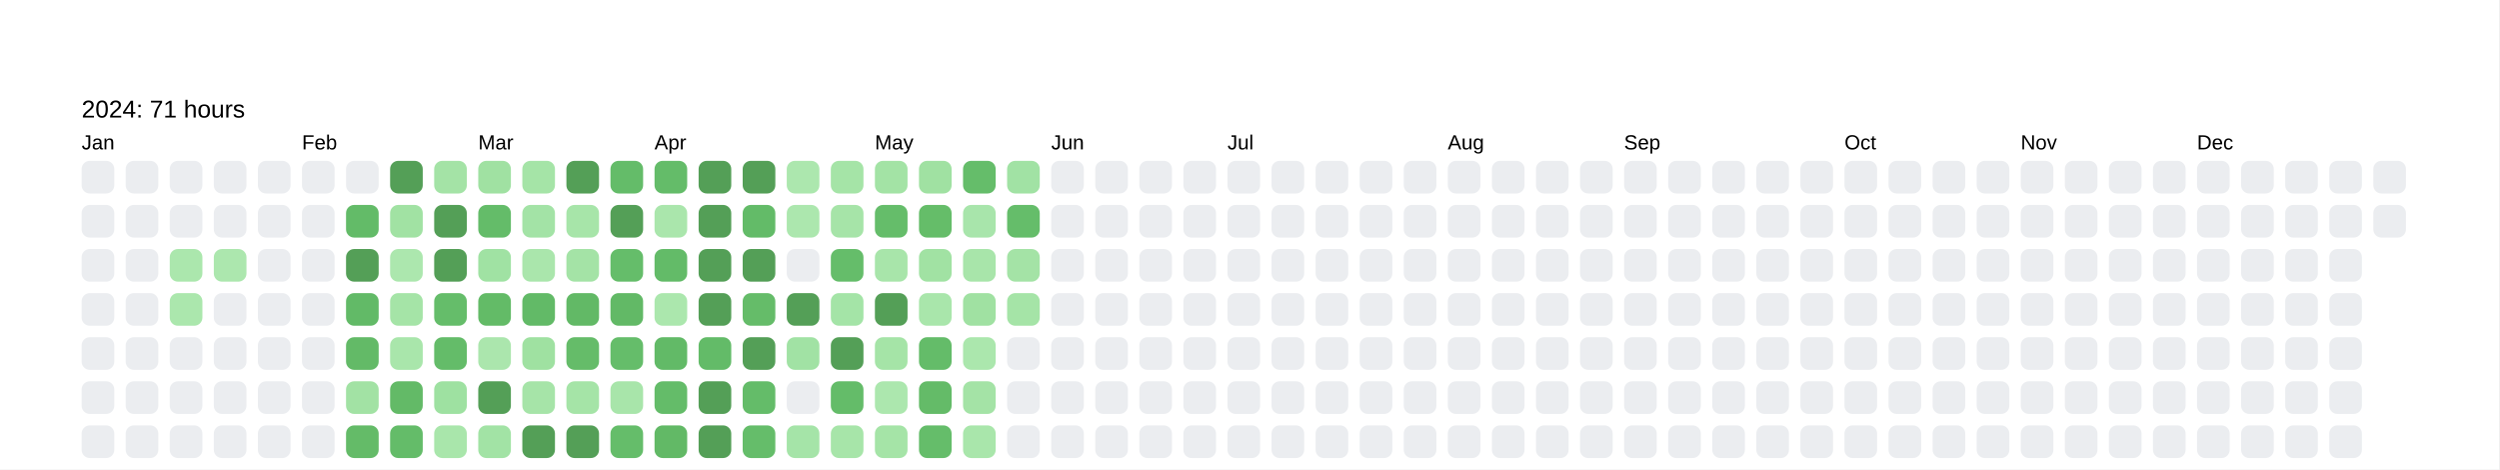
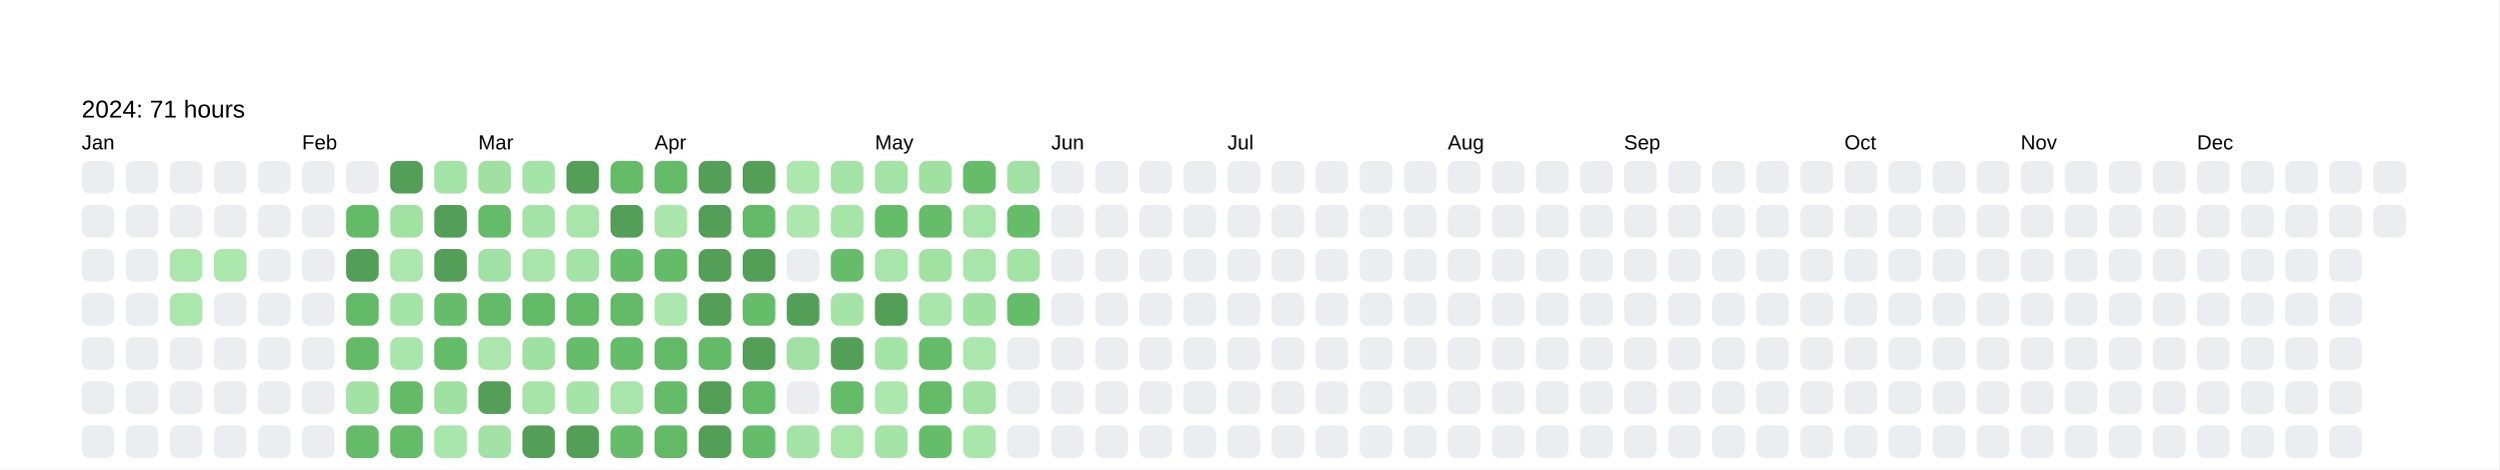
<svg xmlns="http://www.w3.org/2000/svg" baseProfile="full" height="57.5mm" version="1.1" viewBox="0,0,306.2,57.5" width="306.2mm">
  <defs />
  <rect fill="#FFFFFF" height="57.5" width="306.2" x="0" y="0" />
  <text fill="#000000" style="font-size:6px; font-family:Arial; font-weight:bold;" x="10" y="10" />
  <text fill="#000000" style="font-size:3px; font-family:Arial;" x="10" y="14.4">2024: 71 hours</text>
  <text fill="#000000" style="font-size:2.5px; font-family:Arial" x="10" y="18.3">Jan</text>
  <rect fill="#EBEDF0" height="4" rx="1" ry="1" width="4" x="10" y="19.7" />
  <rect fill="#EBEDF0" height="4" rx="1" ry="1" width="4" x="10" y="25.1" />
  <rect fill="#EBEDF0" height="4" rx="1" ry="1" width="4" x="10" y="30.5" />
  <rect fill="#EBEDF0" height="4" rx="1" ry="1" width="4" x="10" y="35.9" />
  <rect fill="#EBEDF0" height="4" rx="1" ry="1" width="4" x="10" y="41.3" />
  <rect fill="#EBEDF0" height="4" rx="1" ry="1" width="4" x="10" y="46.7" />
  <rect fill="#EBEDF0" height="4" rx="1" ry="1" width="4" x="10" y="52.1" />
  <rect fill="#EBEDF0" height="4" rx="1" ry="1" width="4" x="15.4" y="19.7" />
  <rect fill="#EBEDF0" height="4" rx="1" ry="1" width="4" x="15.4" y="25.1" />
  <rect fill="#EBEDF0" height="4" rx="1" ry="1" width="4" x="15.4" y="30.5" />
  <rect fill="#EBEDF0" height="4" rx="1" ry="1" width="4" x="15.4" y="35.9" />
  <rect fill="#EBEDF0" height="4" rx="1" ry="1" width="4" x="15.4" y="41.3" />
  <rect fill="#EBEDF0" height="4" rx="1" ry="1" width="4" x="15.4" y="46.7" />
  <rect fill="#EBEDF0" height="4" rx="1" ry="1" width="4" x="15.4" y="52.1" />
  <rect fill="#EBEDF0" height="4" rx="1" ry="1" width="4" x="20.8" y="19.7" />
  <rect fill="#EBEDF0" height="4" rx="1" ry="1" width="4" x="20.8" y="25.1" />
  <rect fill="#abe7ad" height="4" rx="1" ry="1" width="4" x="20.8" y="30.5" />
  <rect fill="#abe7ad" height="4" rx="1" ry="1" width="4" x="20.8" y="35.9" />
  <rect fill="#EBEDF0" height="4" rx="1" ry="1" width="4" x="20.8" y="41.3" />
  <rect fill="#EBEDF0" height="4" rx="1" ry="1" width="4" x="20.8" y="46.7" />
  <rect fill="#EBEDF0" height="4" rx="1" ry="1" width="4" x="20.8" y="52.1" />
  <rect fill="#EBEDF0" height="4" rx="1" ry="1" width="4" x="26.2" y="19.7" />
  <rect fill="#EBEDF0" height="4" rx="1" ry="1" width="4" x="26.2" y="25.1" />
  <rect fill="#ace7ae" height="4" rx="1" ry="1" width="4" x="26.2" y="30.5" />
  <rect fill="#EBEDF0" height="4" rx="1" ry="1" width="4" x="26.2" y="35.9" />
  <rect fill="#EBEDF0" height="4" rx="1" ry="1" width="4" x="26.2" y="41.3" />
  <rect fill="#EBEDF0" height="4" rx="1" ry="1" width="4" x="26.2" y="46.7" />
  <rect fill="#EBEDF0" height="4" rx="1" ry="1" width="4" x="26.2" y="52.1" />
  <rect fill="#EBEDF0" height="4" rx="1" ry="1" width="4" x="31.6" y="19.7" />
  <rect fill="#EBEDF0" height="4" rx="1" ry="1" width="4" x="31.6" y="25.1" />
  <rect fill="#EBEDF0" height="4" rx="1" ry="1" width="4" x="31.6" y="30.5" />
  <rect fill="#EBEDF0" height="4" rx="1" ry="1" width="4" x="31.6" y="35.9" />
  <rect fill="#EBEDF0" height="4" rx="1" ry="1" width="4" x="31.6" y="41.3" />
  <rect fill="#EBEDF0" height="4" rx="1" ry="1" width="4" x="31.6" y="46.7" />
  <rect fill="#EBEDF0" height="4" rx="1" ry="1" width="4" x="31.6" y="52.1" />
  <text fill="#000000" style="font-size:2.5px; font-family:Arial" x="37.0" y="18.3">Feb</text>
  <rect fill="#EBEDF0" height="4" rx="1" ry="1" width="4" x="37.0" y="19.7" />
  <rect fill="#EBEDF0" height="4" rx="1" ry="1" width="4" x="37.0" y="25.1" />
  <rect fill="#EBEDF0" height="4" rx="1" ry="1" width="4" x="37.0" y="30.5" />
  <rect fill="#EBEDF0" height="4" rx="1" ry="1" width="4" x="37.0" y="35.9" />
  <rect fill="#EBEDF0" height="4" rx="1" ry="1" width="4" x="37.0" y="41.3" />
  <rect fill="#EBEDF0" height="4" rx="1" ry="1" width="4" x="37.0" y="46.7" />
  <rect fill="#EBEDF0" height="4" rx="1" ry="1" width="4" x="37.0" y="52.1" />
  <rect fill="#EBEDF0" height="4" rx="1" ry="1" width="4" x="42.4" y="19.7" />
  <rect fill="#63bb68" height="4" rx="1" ry="1" width="4" x="42.4" y="25.1" />
  <rect fill="#549F57" height="4" rx="1" ry="1" width="4" x="42.4" y="30.5" />
  <rect fill="#62ba67" height="4" rx="1" ry="1" width="4" x="42.4" y="35.9" />
  <rect fill="#63ba67" height="4" rx="1" ry="1" width="4" x="42.4" y="41.3" />
  <rect fill="#a2e2a4" height="4" rx="1" ry="1" width="4" x="42.4" y="46.7" />
  <rect fill="#64bb68" height="4" rx="1" ry="1" width="4" x="42.4" y="52.1" />
  <rect fill="#549F57" height="4" rx="1" ry="1" width="4" x="47.8" y="19.7" />
  <rect fill="#a1e2a3" height="4" rx="1" ry="1" width="4" x="47.8" y="25.1" />
  <rect fill="#ace7ae" height="4" rx="1" ry="1" width="4" x="47.8" y="30.5" />
  <rect fill="#a5e4a7" height="4" rx="1" ry="1" width="4" x="47.8" y="35.9" />
  <rect fill="#a9e6ab" height="4" rx="1" ry="1" width="4" x="47.8" y="41.3" />
  <rect fill="#63ba67" height="4" rx="1" ry="1" width="4" x="47.8" y="46.7" />
  <rect fill="#64bc69" height="4" rx="1" ry="1" width="4" x="47.8" y="52.1" />
  <rect fill="#a4e3a6" height="4" rx="1" ry="1" width="4" x="53.2" y="19.7" />
  <rect fill="#549F57" height="4" rx="1" ry="1" width="4" x="53.2" y="25.1" />
  <rect fill="#549F57" height="4" rx="1" ry="1" width="4" x="53.2" y="30.5" />
  <rect fill="#65bd6a" height="4" rx="1" ry="1" width="4" x="53.2" y="35.9" />
  <rect fill="#64bc69" height="4" rx="1" ry="1" width="4" x="53.2" y="41.3" />
  <rect fill="#9ee1a1" height="4" rx="1" ry="1" width="4" x="53.2" y="46.7" />
  <rect fill="#a9e6ab" height="4" rx="1" ry="1" width="4" x="53.2" y="52.1" />
  <text fill="#000000" style="font-size:2.5px; font-family:Arial" x="58.6" y="18.3">Mar</text>
  <rect fill="#a0e1a2" height="4" rx="1" ry="1" width="4" x="58.6" y="19.7" />
  <rect fill="#64bc69" height="4" rx="1" ry="1" width="4" x="58.6" y="25.1" />
  <rect fill="#a0e2a3" height="4" rx="1" ry="1" width="4" x="58.6" y="30.5" />
  <rect fill="#63bb67" height="4" rx="1" ry="1" width="4" x="58.6" y="35.9" />
  <rect fill="#abe6ad" height="4" rx="1" ry="1" width="4" x="58.6" y="41.3" />
  <rect fill="#549F57" height="4" rx="1" ry="1" width="4" x="58.6" y="46.7" />
  <rect fill="#a2e3a5" height="4" rx="1" ry="1" width="4" x="58.6" y="52.1" />
  <rect fill="#a5e4a7" height="4" rx="1" ry="1" width="4" x="64" y="19.7" />
  <rect fill="#a3e3a6" height="4" rx="1" ry="1" width="4" x="64" y="25.1" />
  <rect fill="#aae6ac" height="4" rx="1" ry="1" width="4" x="64" y="30.5" />
  <rect fill="#62ba67" height="4" rx="1" ry="1" width="4" x="64" y="35.9" />
  <rect fill="#9fe1a1" height="4" rx="1" ry="1" width="4" x="64" y="41.3" />
  <rect fill="#a6e4a8" height="4" rx="1" ry="1" width="4" x="64" y="46.7" />
  <rect fill="#549F57" height="4" rx="1" ry="1" width="4" x="64" y="52.1" />
  <rect fill="#549F57" height="4" rx="1" ry="1" width="4" x="69.4" y="19.7" />
  <rect fill="#a7e5a9" height="4" rx="1" ry="1" width="4" x="69.4" y="25.1" />
  <rect fill="#a4e3a6" height="4" rx="1" ry="1" width="4" x="69.4" y="30.5" />
  <rect fill="#62b966" height="4" rx="1" ry="1" width="4" x="69.4" y="35.9" />
  <rect fill="#65bc69" height="4" rx="1" ry="1" width="4" x="69.4" y="41.3" />
  <rect fill="#a5e4a7" height="4" rx="1" ry="1" width="4" x="69.4" y="46.7" />
  <rect fill="#549F57" height="4" rx="1" ry="1" width="4" x="69.4" y="52.1" />
  <rect fill="#64bc69" height="4" rx="1" ry="1" width="4" x="74.8" y="19.7" />
  <rect fill="#549F57" height="4" rx="1" ry="1" width="4" x="74.8" y="25.1" />
  <rect fill="#65bd6a" height="4" rx="1" ry="1" width="4" x="74.8" y="30.5" />
  <rect fill="#62b966" height="4" rx="1" ry="1" width="4" x="74.8" y="35.9" />
  <rect fill="#65bd6a" height="4" rx="1" ry="1" width="4" x="74.8" y="41.3" />
  <rect fill="#a8e5aa" height="4" rx="1" ry="1" width="4" x="74.8" y="46.7" />
  <rect fill="#65bd6a" height="4" rx="1" ry="1" width="4" x="74.8" y="52.1" />
  <text fill="#000000" style="font-size:2.5px; font-family:Arial" x="80.2" y="18.3">Apr</text>
  <rect fill="#64bc69" height="4" rx="1" ry="1" width="4" x="80.2" y="19.7" />
  <rect fill="#aae6ac" height="4" rx="1" ry="1" width="4" x="80.2" y="25.1" />
  <rect fill="#63bb68" height="4" rx="1" ry="1" width="4" x="80.2" y="30.5" />
  <rect fill="#abe7ad" height="4" rx="1" ry="1" width="4" x="80.2" y="35.9" />
  <rect fill="#62ba67" height="4" rx="1" ry="1" width="4" x="80.2" y="41.3" />
  <rect fill="#64bc69" height="4" rx="1" ry="1" width="4" x="80.2" y="46.7" />
  <rect fill="#62b966" height="4" rx="1" ry="1" width="4" x="80.2" y="52.1" />
  <rect fill="#549F57" height="4" rx="1" ry="1" width="4" x="85.6" y="19.7" />
  <rect fill="#549F57" height="4" rx="1" ry="1" width="4" x="85.6" y="25.1" />
  <rect fill="#549F57" height="4" rx="1" ry="1" width="4" x="85.6" y="30.5" />
  <rect fill="#549F57" height="4" rx="1" ry="1" width="4" x="85.6" y="35.9" />
  <rect fill="#63bb68" height="4" rx="1" ry="1" width="4" x="85.6" y="41.3" />
  <rect fill="#549F57" height="4" rx="1" ry="1" width="4" x="85.6" y="46.7" />
  <rect fill="#549F57" height="4" rx="1" ry="1" width="4" x="85.6" y="52.1" />
  <rect fill="#549F57" height="4" rx="1" ry="1" width="4" x="91" y="19.7" />
  <rect fill="#63bb68" height="4" rx="1" ry="1" width="4" x="91" y="25.1" />
  <rect fill="#549F57" height="4" rx="1" ry="1" width="4" x="91" y="30.5" />
  <rect fill="#65bc69" height="4" rx="1" ry="1" width="4" x="91" y="35.9" />
  <rect fill="#549F57" height="4" rx="1" ry="1" width="4" x="91" y="41.3" />
  <rect fill="#64bc69" height="4" rx="1" ry="1" width="4" x="91" y="46.7" />
  <rect fill="#65bd6a" height="4" rx="1" ry="1" width="4" x="91" y="52.1" />
  <rect fill="#ace7ae" height="4" rx="1" ry="1" width="4" x="96.4" y="19.7" />
  <rect fill="#ace7ae" height="4" rx="1" ry="1" width="4" x="96.4" y="25.1" />
  <rect fill="#EBEDF0" height="4" rx="1" ry="1" width="4" x="96.4" y="30.5" />
  <rect fill="#549F57" height="4" rx="1" ry="1" width="4" x="96.4" y="35.9" />
  <rect fill="#a1e2a4" height="4" rx="1" ry="1" width="4" x="96.4" y="41.3" />
  <rect fill="#EBEDF0" height="4" rx="1" ry="1" width="4" x="96.4" y="46.7" />
  <rect fill="#a5e4a8" height="4" rx="1" ry="1" width="4" x="96.4" y="52.1" />
  <rect fill="#a5e4a7" height="4" rx="1" ry="1" width="4" x="101.8" y="19.7" />
  <rect fill="#a6e4a8" height="4" rx="1" ry="1" width="4" x="101.8" y="25.1" />
  <rect fill="#65bd6a" height="4" rx="1" ry="1" width="4" x="101.8" y="30.5" />
  <rect fill="#a4e4a7" height="4" rx="1" ry="1" width="4" x="101.8" y="35.9" />
  <rect fill="#549F57" height="4" rx="1" ry="1" width="4" x="101.8" y="41.3" />
  <rect fill="#64bc69" height="4" rx="1" ry="1" width="4" x="101.8" y="46.7" />
  <rect fill="#a7e5a9" height="4" rx="1" ry="1" width="4" x="101.8" y="52.1" />
  <text fill="#000000" style="font-size:2.5px; font-family:Arial" x="107.2" y="18.3">May</text>
  <rect fill="#a3e3a5" height="4" rx="1" ry="1" width="4" x="107.2" y="19.7" />
  <rect fill="#65bd6a" height="4" rx="1" ry="1" width="4" x="107.2" y="25.1" />
  <rect fill="#a8e5aa" height="4" rx="1" ry="1" width="4" x="107.2" y="30.5" />
  <rect fill="#549F57" height="4" rx="1" ry="1" width="4" x="107.2" y="35.9" />
  <rect fill="#a5e4a7" height="4" rx="1" ry="1" width="4" x="107.2" y="41.3" />
  <rect fill="#ace7ae" height="4" rx="1" ry="1" width="4" x="107.2" y="46.7" />
  <rect fill="#a5e4a7" height="4" rx="1" ry="1" width="4" x="107.2" y="52.1" />
  <rect fill="#a0e1a2" height="4" rx="1" ry="1" width="4" x="112.6" y="19.7" />
  <rect fill="#65bd69" height="4" rx="1" ry="1" width="4" x="112.6" y="25.1" />
  <rect fill="#a1e2a3" height="4" rx="1" ry="1" width="4" x="112.6" y="30.5" />
  <rect fill="#a9e6ab" height="4" rx="1" ry="1" width="4" x="112.6" y="35.9" />
  <rect fill="#64bc69" height="4" rx="1" ry="1" width="4" x="112.6" y="41.3" />
  <rect fill="#64bb68" height="4" rx="1" ry="1" width="4" x="112.6" y="46.7" />
  <rect fill="#65bd6a" height="4" rx="1" ry="1" width="4" x="112.6" y="52.1" />
  <rect fill="#65bd6a" height="4" rx="1" ry="1" width="4" x="118" y="19.7" />
  <rect fill="#a8e5ab" height="4" rx="1" ry="1" width="4" x="118" y="25.1" />
  <rect fill="#a8e5aa" height="4" rx="1" ry="1" width="4" x="118" y="30.5" />
  <rect fill="#a0e1a2" height="4" rx="1" ry="1" width="4" x="118" y="35.9" />
  <rect fill="#abe7ad" height="4" rx="1" ry="1" width="4" x="118" y="41.3" />
  <rect fill="#a4e3a6" height="4" rx="1" ry="1" width="4" x="118" y="46.7" />
  <rect fill="#a9e6ab" height="4" rx="1" ry="1" width="4" x="118" y="52.1" />
  <rect fill="#a1e2a4" height="4" rx="1" ry="1" width="4" x="123.4" y="19.7" />
  <rect fill="#65bd6a" height="4" rx="1" ry="1" width="4" x="123.4" y="25.1" />
  <rect fill="#a4e3a6" height="4" rx="1" ry="1" width="4" x="123.4" y="30.5" />
-   <rect fill="#a5e4a7" height="4" rx="1" ry="1" width="4" x="123.4" y="35.9" />
+   <rect fill="#65bd6a" height="4" rx="1" ry="1" width="4" x="123.4" y="35.9" />
  <rect fill="#EBEDF0" height="4" rx="1" ry="1" width="4" x="123.4" y="41.3" />
  <rect fill="#EBEDF0" height="4" rx="1" ry="1" width="4" x="123.4" y="46.7" />
  <rect fill="#EBEDF0" height="4" rx="1" ry="1" width="4" x="123.4" y="52.1" />
  <text fill="#000000" style="font-size:2.5px; font-family:Arial" x="128.8" y="18.3">Jun</text>
  <rect fill="#EBEDF0" height="4" rx="1" ry="1" width="4" x="128.8" y="19.7" />
  <rect fill="#EBEDF0" height="4" rx="1" ry="1" width="4" x="128.8" y="25.1" />
  <rect fill="#EBEDF0" height="4" rx="1" ry="1" width="4" x="128.8" y="30.5" />
  <rect fill="#EBEDF0" height="4" rx="1" ry="1" width="4" x="128.8" y="35.9" />
  <rect fill="#EBEDF0" height="4" rx="1" ry="1" width="4" x="128.8" y="41.3" />
  <rect fill="#EBEDF0" height="4" rx="1" ry="1" width="4" x="128.8" y="46.7" />
  <rect fill="#EBEDF0" height="4" rx="1" ry="1" width="4" x="128.8" y="52.1" />
  <rect fill="#EBEDF0" height="4" rx="1" ry="1" width="4" x="134.2" y="19.7" />
  <rect fill="#EBEDF0" height="4" rx="1" ry="1" width="4" x="134.2" y="25.1" />
  <rect fill="#EBEDF0" height="4" rx="1" ry="1" width="4" x="134.2" y="30.5" />
  <rect fill="#EBEDF0" height="4" rx="1" ry="1" width="4" x="134.2" y="35.9" />
  <rect fill="#EBEDF0" height="4" rx="1" ry="1" width="4" x="134.2" y="41.3" />
  <rect fill="#EBEDF0" height="4" rx="1" ry="1" width="4" x="134.2" y="46.7" />
  <rect fill="#EBEDF0" height="4" rx="1" ry="1" width="4" x="134.2" y="52.1" />
  <rect fill="#EBEDF0" height="4" rx="1" ry="1" width="4" x="139.6" y="19.7" />
  <rect fill="#EBEDF0" height="4" rx="1" ry="1" width="4" x="139.6" y="25.1" />
  <rect fill="#EBEDF0" height="4" rx="1" ry="1" width="4" x="139.6" y="30.5" />
  <rect fill="#EBEDF0" height="4" rx="1" ry="1" width="4" x="139.6" y="35.9" />
  <rect fill="#EBEDF0" height="4" rx="1" ry="1" width="4" x="139.6" y="41.3" />
  <rect fill="#EBEDF0" height="4" rx="1" ry="1" width="4" x="139.6" y="46.7" />
  <rect fill="#EBEDF0" height="4" rx="1" ry="1" width="4" x="139.6" y="52.1" />
  <rect fill="#EBEDF0" height="4" rx="1" ry="1" width="4" x="145" y="19.7" />
  <rect fill="#EBEDF0" height="4" rx="1" ry="1" width="4" x="145" y="25.1" />
  <rect fill="#EBEDF0" height="4" rx="1" ry="1" width="4" x="145" y="30.5" />
  <rect fill="#EBEDF0" height="4" rx="1" ry="1" width="4" x="145" y="35.9" />
  <rect fill="#EBEDF0" height="4" rx="1" ry="1" width="4" x="145" y="41.3" />
  <rect fill="#EBEDF0" height="4" rx="1" ry="1" width="4" x="145" y="46.7" />
  <rect fill="#EBEDF0" height="4" rx="1" ry="1" width="4" x="145" y="52.1" />
  <text fill="#000000" style="font-size:2.5px; font-family:Arial" x="150.4" y="18.3">Jul</text>
  <rect fill="#EBEDF0" height="4" rx="1" ry="1" width="4" x="150.4" y="19.7" />
  <rect fill="#EBEDF0" height="4" rx="1" ry="1" width="4" x="150.4" y="25.1" />
  <rect fill="#EBEDF0" height="4" rx="1" ry="1" width="4" x="150.4" y="30.5" />
  <rect fill="#EBEDF0" height="4" rx="1" ry="1" width="4" x="150.4" y="35.9" />
  <rect fill="#EBEDF0" height="4" rx="1" ry="1" width="4" x="150.4" y="41.3" />
  <rect fill="#EBEDF0" height="4" rx="1" ry="1" width="4" x="150.4" y="46.7" />
  <rect fill="#EBEDF0" height="4" rx="1" ry="1" width="4" x="150.4" y="52.1" />
  <rect fill="#EBEDF0" height="4" rx="1" ry="1" width="4" x="155.8" y="19.7" />
  <rect fill="#EBEDF0" height="4" rx="1" ry="1" width="4" x="155.8" y="25.1" />
  <rect fill="#EBEDF0" height="4" rx="1" ry="1" width="4" x="155.8" y="30.5" />
  <rect fill="#EBEDF0" height="4" rx="1" ry="1" width="4" x="155.8" y="35.9" />
  <rect fill="#EBEDF0" height="4" rx="1" ry="1" width="4" x="155.8" y="41.3" />
  <rect fill="#EBEDF0" height="4" rx="1" ry="1" width="4" x="155.8" y="46.7" />
  <rect fill="#EBEDF0" height="4" rx="1" ry="1" width="4" x="155.8" y="52.1" />
  <rect fill="#EBEDF0" height="4" rx="1" ry="1" width="4" x="161.2" y="19.7" />
  <rect fill="#EBEDF0" height="4" rx="1" ry="1" width="4" x="161.2" y="25.1" />
  <rect fill="#EBEDF0" height="4" rx="1" ry="1" width="4" x="161.2" y="30.5" />
  <rect fill="#EBEDF0" height="4" rx="1" ry="1" width="4" x="161.2" y="35.9" />
  <rect fill="#EBEDF0" height="4" rx="1" ry="1" width="4" x="161.2" y="41.3" />
  <rect fill="#EBEDF0" height="4" rx="1" ry="1" width="4" x="161.2" y="46.7" />
  <rect fill="#EBEDF0" height="4" rx="1" ry="1" width="4" x="161.2" y="52.1" />
  <rect fill="#EBEDF0" height="4" rx="1" ry="1" width="4" x="166.6" y="19.7" />
  <rect fill="#EBEDF0" height="4" rx="1" ry="1" width="4" x="166.6" y="25.1" />
  <rect fill="#EBEDF0" height="4" rx="1" ry="1" width="4" x="166.6" y="30.5" />
  <rect fill="#EBEDF0" height="4" rx="1" ry="1" width="4" x="166.6" y="35.9" />
  <rect fill="#EBEDF0" height="4" rx="1" ry="1" width="4" x="166.6" y="41.3" />
  <rect fill="#EBEDF0" height="4" rx="1" ry="1" width="4" x="166.6" y="46.7" />
  <rect fill="#EBEDF0" height="4" rx="1" ry="1" width="4" x="166.6" y="52.1" />
  <rect fill="#EBEDF0" height="4" rx="1" ry="1" width="4" x="172" y="19.7" />
  <rect fill="#EBEDF0" height="4" rx="1" ry="1" width="4" x="172" y="25.1" />
  <rect fill="#EBEDF0" height="4" rx="1" ry="1" width="4" x="172" y="30.5" />
  <rect fill="#EBEDF0" height="4" rx="1" ry="1" width="4" x="172" y="35.9" />
  <rect fill="#EBEDF0" height="4" rx="1" ry="1" width="4" x="172" y="41.3" />
  <rect fill="#EBEDF0" height="4" rx="1" ry="1" width="4" x="172" y="46.7" />
  <rect fill="#EBEDF0" height="4" rx="1" ry="1" width="4" x="172" y="52.1" />
  <text fill="#000000" style="font-size:2.5px; font-family:Arial" x="177.4" y="18.3">Aug</text>
  <rect fill="#EBEDF0" height="4" rx="1" ry="1" width="4" x="177.4" y="19.7" />
  <rect fill="#EBEDF0" height="4" rx="1" ry="1" width="4" x="177.4" y="25.1" />
  <rect fill="#EBEDF0" height="4" rx="1" ry="1" width="4" x="177.4" y="30.5" />
  <rect fill="#EBEDF0" height="4" rx="1" ry="1" width="4" x="177.4" y="35.9" />
  <rect fill="#EBEDF0" height="4" rx="1" ry="1" width="4" x="177.4" y="41.3" />
  <rect fill="#EBEDF0" height="4" rx="1" ry="1" width="4" x="177.4" y="46.7" />
  <rect fill="#EBEDF0" height="4" rx="1" ry="1" width="4" x="177.4" y="52.1" />
  <rect fill="#EBEDF0" height="4" rx="1" ry="1" width="4" x="182.8" y="19.7" />
  <rect fill="#EBEDF0" height="4" rx="1" ry="1" width="4" x="182.8" y="25.1" />
  <rect fill="#EBEDF0" height="4" rx="1" ry="1" width="4" x="182.8" y="30.5" />
  <rect fill="#EBEDF0" height="4" rx="1" ry="1" width="4" x="182.8" y="35.9" />
  <rect fill="#EBEDF0" height="4" rx="1" ry="1" width="4" x="182.8" y="41.3" />
  <rect fill="#EBEDF0" height="4" rx="1" ry="1" width="4" x="182.8" y="46.7" />
  <rect fill="#EBEDF0" height="4" rx="1" ry="1" width="4" x="182.8" y="52.1" />
  <rect fill="#EBEDF0" height="4" rx="1" ry="1" width="4" x="188.2" y="19.7" />
  <rect fill="#EBEDF0" height="4" rx="1" ry="1" width="4" x="188.2" y="25.1" />
  <rect fill="#EBEDF0" height="4" rx="1" ry="1" width="4" x="188.2" y="30.5" />
  <rect fill="#EBEDF0" height="4" rx="1" ry="1" width="4" x="188.2" y="35.9" />
  <rect fill="#EBEDF0" height="4" rx="1" ry="1" width="4" x="188.2" y="41.3" />
  <rect fill="#EBEDF0" height="4" rx="1" ry="1" width="4" x="188.2" y="46.7" />
  <rect fill="#EBEDF0" height="4" rx="1" ry="1" width="4" x="188.2" y="52.1" />
  <rect fill="#EBEDF0" height="4" rx="1" ry="1" width="4" x="193.6" y="19.7" />
  <rect fill="#EBEDF0" height="4" rx="1" ry="1" width="4" x="193.6" y="25.1" />
  <rect fill="#EBEDF0" height="4" rx="1" ry="1" width="4" x="193.6" y="30.5" />
  <rect fill="#EBEDF0" height="4" rx="1" ry="1" width="4" x="193.6" y="35.9" />
  <rect fill="#EBEDF0" height="4" rx="1" ry="1" width="4" x="193.6" y="41.3" />
  <rect fill="#EBEDF0" height="4" rx="1" ry="1" width="4" x="193.6" y="46.7" />
  <rect fill="#EBEDF0" height="4" rx="1" ry="1" width="4" x="193.6" y="52.1" />
  <text fill="#000000" style="font-size:2.5px; font-family:Arial" x="199" y="18.3">Sep</text>
  <rect fill="#EBEDF0" height="4" rx="1" ry="1" width="4" x="199" y="19.7" />
  <rect fill="#EBEDF0" height="4" rx="1" ry="1" width="4" x="199" y="25.1" />
  <rect fill="#EBEDF0" height="4" rx="1" ry="1" width="4" x="199" y="30.5" />
  <rect fill="#EBEDF0" height="4" rx="1" ry="1" width="4" x="199" y="35.9" />
  <rect fill="#EBEDF0" height="4" rx="1" ry="1" width="4" x="199" y="41.3" />
  <rect fill="#EBEDF0" height="4" rx="1" ry="1" width="4" x="199" y="46.7" />
  <rect fill="#EBEDF0" height="4" rx="1" ry="1" width="4" x="199" y="52.1" />
  <rect fill="#EBEDF0" height="4" rx="1" ry="1" width="4" x="204.4" y="19.7" />
  <rect fill="#EBEDF0" height="4" rx="1" ry="1" width="4" x="204.4" y="25.1" />
  <rect fill="#EBEDF0" height="4" rx="1" ry="1" width="4" x="204.4" y="30.5" />
  <rect fill="#EBEDF0" height="4" rx="1" ry="1" width="4" x="204.4" y="35.9" />
  <rect fill="#EBEDF0" height="4" rx="1" ry="1" width="4" x="204.4" y="41.3" />
  <rect fill="#EBEDF0" height="4" rx="1" ry="1" width="4" x="204.4" y="46.7" />
  <rect fill="#EBEDF0" height="4" rx="1" ry="1" width="4" x="204.4" y="52.1" />
  <rect fill="#EBEDF0" height="4" rx="1" ry="1" width="4" x="209.8" y="19.7" />
  <rect fill="#EBEDF0" height="4" rx="1" ry="1" width="4" x="209.8" y="25.1" />
  <rect fill="#EBEDF0" height="4" rx="1" ry="1" width="4" x="209.8" y="30.5" />
  <rect fill="#EBEDF0" height="4" rx="1" ry="1" width="4" x="209.8" y="35.9" />
  <rect fill="#EBEDF0" height="4" rx="1" ry="1" width="4" x="209.8" y="41.3" />
  <rect fill="#EBEDF0" height="4" rx="1" ry="1" width="4" x="209.8" y="46.7" />
  <rect fill="#EBEDF0" height="4" rx="1" ry="1" width="4" x="209.8" y="52.1" />
  <rect fill="#EBEDF0" height="4" rx="1" ry="1" width="4" x="215.2" y="19.7" />
  <rect fill="#EBEDF0" height="4" rx="1" ry="1" width="4" x="215.2" y="25.1" />
  <rect fill="#EBEDF0" height="4" rx="1" ry="1" width="4" x="215.2" y="30.5" />
  <rect fill="#EBEDF0" height="4" rx="1" ry="1" width="4" x="215.2" y="35.9" />
  <rect fill="#EBEDF0" height="4" rx="1" ry="1" width="4" x="215.2" y="41.3" />
  <rect fill="#EBEDF0" height="4" rx="1" ry="1" width="4" x="215.2" y="46.7" />
  <rect fill="#EBEDF0" height="4" rx="1" ry="1" width="4" x="215.2" y="52.1" />
  <rect fill="#EBEDF0" height="4" rx="1" ry="1" width="4" x="220.6" y="19.7" />
  <rect fill="#EBEDF0" height="4" rx="1" ry="1" width="4" x="220.6" y="25.1" />
  <rect fill="#EBEDF0" height="4" rx="1" ry="1" width="4" x="220.6" y="30.5" />
  <rect fill="#EBEDF0" height="4" rx="1" ry="1" width="4" x="220.6" y="35.9" />
  <rect fill="#EBEDF0" height="4" rx="1" ry="1" width="4" x="220.6" y="41.3" />
  <rect fill="#EBEDF0" height="4" rx="1" ry="1" width="4" x="220.6" y="46.7" />
  <rect fill="#EBEDF0" height="4" rx="1" ry="1" width="4" x="220.6" y="52.1" />
  <text fill="#000000" style="font-size:2.5px; font-family:Arial" x="226" y="18.3">Oct</text>
  <rect fill="#EBEDF0" height="4" rx="1" ry="1" width="4" x="226" y="19.7" />
  <rect fill="#EBEDF0" height="4" rx="1" ry="1" width="4" x="226" y="25.1" />
  <rect fill="#EBEDF0" height="4" rx="1" ry="1" width="4" x="226" y="30.5" />
  <rect fill="#EBEDF0" height="4" rx="1" ry="1" width="4" x="226" y="35.9" />
  <rect fill="#EBEDF0" height="4" rx="1" ry="1" width="4" x="226" y="41.3" />
  <rect fill="#EBEDF0" height="4" rx="1" ry="1" width="4" x="226" y="46.7" />
  <rect fill="#EBEDF0" height="4" rx="1" ry="1" width="4" x="226" y="52.1" />
  <rect fill="#EBEDF0" height="4" rx="1" ry="1" width="4" x="231.4" y="19.7" />
  <rect fill="#EBEDF0" height="4" rx="1" ry="1" width="4" x="231.4" y="25.1" />
  <rect fill="#EBEDF0" height="4" rx="1" ry="1" width="4" x="231.4" y="30.5" />
  <rect fill="#EBEDF0" height="4" rx="1" ry="1" width="4" x="231.4" y="35.9" />
  <rect fill="#EBEDF0" height="4" rx="1" ry="1" width="4" x="231.4" y="41.3" />
  <rect fill="#EBEDF0" height="4" rx="1" ry="1" width="4" x="231.4" y="46.7" />
  <rect fill="#EBEDF0" height="4" rx="1" ry="1" width="4" x="231.4" y="52.1" />
  <rect fill="#EBEDF0" height="4" rx="1" ry="1" width="4" x="236.8" y="19.7" />
  <rect fill="#EBEDF0" height="4" rx="1" ry="1" width="4" x="236.8" y="25.1" />
  <rect fill="#EBEDF0" height="4" rx="1" ry="1" width="4" x="236.8" y="30.5" />
  <rect fill="#EBEDF0" height="4" rx="1" ry="1" width="4" x="236.8" y="35.9" />
  <rect fill="#EBEDF0" height="4" rx="1" ry="1" width="4" x="236.8" y="41.3" />
  <rect fill="#EBEDF0" height="4" rx="1" ry="1" width="4" x="236.8" y="46.7" />
  <rect fill="#EBEDF0" height="4" rx="1" ry="1" width="4" x="236.8" y="52.1" />
  <rect fill="#EBEDF0" height="4" rx="1" ry="1" width="4" x="242.2" y="19.7" />
  <rect fill="#EBEDF0" height="4" rx="1" ry="1" width="4" x="242.2" y="25.1" />
  <rect fill="#EBEDF0" height="4" rx="1" ry="1" width="4" x="242.2" y="30.5" />
  <rect fill="#EBEDF0" height="4" rx="1" ry="1" width="4" x="242.2" y="35.9" />
  <rect fill="#EBEDF0" height="4" rx="1" ry="1" width="4" x="242.2" y="41.3" />
  <rect fill="#EBEDF0" height="4" rx="1" ry="1" width="4" x="242.2" y="46.7" />
  <rect fill="#EBEDF0" height="4" rx="1" ry="1" width="4" x="242.2" y="52.1" />
  <text fill="#000000" style="font-size:2.5px; font-family:Arial" x="247.6" y="18.3">Nov</text>
  <rect fill="#EBEDF0" height="4" rx="1" ry="1" width="4" x="247.6" y="19.7" />
  <rect fill="#EBEDF0" height="4" rx="1" ry="1" width="4" x="247.6" y="25.1" />
  <rect fill="#EBEDF0" height="4" rx="1" ry="1" width="4" x="247.6" y="30.5" />
  <rect fill="#EBEDF0" height="4" rx="1" ry="1" width="4" x="247.6" y="35.9" />
  <rect fill="#EBEDF0" height="4" rx="1" ry="1" width="4" x="247.6" y="41.3" />
  <rect fill="#EBEDF0" height="4" rx="1" ry="1" width="4" x="247.6" y="46.7" />
  <rect fill="#EBEDF0" height="4" rx="1" ry="1" width="4" x="247.6" y="52.1" />
  <rect fill="#EBEDF0" height="4" rx="1" ry="1" width="4" x="253" y="19.7" />
  <rect fill="#EBEDF0" height="4" rx="1" ry="1" width="4" x="253" y="25.1" />
  <rect fill="#EBEDF0" height="4" rx="1" ry="1" width="4" x="253" y="30.5" />
  <rect fill="#EBEDF0" height="4" rx="1" ry="1" width="4" x="253" y="35.9" />
  <rect fill="#EBEDF0" height="4" rx="1" ry="1" width="4" x="253" y="41.3" />
  <rect fill="#EBEDF0" height="4" rx="1" ry="1" width="4" x="253" y="46.7" />
  <rect fill="#EBEDF0" height="4" rx="1" ry="1" width="4" x="253" y="52.1" />
  <rect fill="#EBEDF0" height="4" rx="1" ry="1" width="4" x="258.4" y="19.7" />
  <rect fill="#EBEDF0" height="4" rx="1" ry="1" width="4" x="258.4" y="25.1" />
  <rect fill="#EBEDF0" height="4" rx="1" ry="1" width="4" x="258.4" y="30.5" />
  <rect fill="#EBEDF0" height="4" rx="1" ry="1" width="4" x="258.4" y="35.9" />
  <rect fill="#EBEDF0" height="4" rx="1" ry="1" width="4" x="258.4" y="41.3" />
  <rect fill="#EBEDF0" height="4" rx="1" ry="1" width="4" x="258.4" y="46.7" />
  <rect fill="#EBEDF0" height="4" rx="1" ry="1" width="4" x="258.4" y="52.1" />
  <rect fill="#EBEDF0" height="4" rx="1" ry="1" width="4" x="263.8" y="19.7" />
  <rect fill="#EBEDF0" height="4" rx="1" ry="1" width="4" x="263.8" y="25.1" />
  <rect fill="#EBEDF0" height="4" rx="1" ry="1" width="4" x="263.8" y="30.5" />
  <rect fill="#EBEDF0" height="4" rx="1" ry="1" width="4" x="263.8" y="35.9" />
  <rect fill="#EBEDF0" height="4" rx="1" ry="1" width="4" x="263.8" y="41.3" />
  <rect fill="#EBEDF0" height="4" rx="1" ry="1" width="4" x="263.8" y="46.7" />
  <rect fill="#EBEDF0" height="4" rx="1" ry="1" width="4" x="263.8" y="52.1" />
  <text fill="#000000" style="font-size:2.5px; font-family:Arial" x="269.2" y="18.3">Dec</text>
  <rect fill="#EBEDF0" height="4" rx="1" ry="1" width="4" x="269.2" y="19.7" />
  <rect fill="#EBEDF0" height="4" rx="1" ry="1" width="4" x="269.2" y="25.1" />
  <rect fill="#EBEDF0" height="4" rx="1" ry="1" width="4" x="269.2" y="30.5" />
  <rect fill="#EBEDF0" height="4" rx="1" ry="1" width="4" x="269.2" y="35.9" />
  <rect fill="#EBEDF0" height="4" rx="1" ry="1" width="4" x="269.2" y="41.3" />
  <rect fill="#EBEDF0" height="4" rx="1" ry="1" width="4" x="269.2" y="46.7" />
  <rect fill="#EBEDF0" height="4" rx="1" ry="1" width="4" x="269.2" y="52.1" />
  <rect fill="#EBEDF0" height="4" rx="1" ry="1" width="4" x="274.6" y="19.7" />
  <rect fill="#EBEDF0" height="4" rx="1" ry="1" width="4" x="274.6" y="25.1" />
  <rect fill="#EBEDF0" height="4" rx="1" ry="1" width="4" x="274.6" y="30.5" />
  <rect fill="#EBEDF0" height="4" rx="1" ry="1" width="4" x="274.6" y="35.9" />
  <rect fill="#EBEDF0" height="4" rx="1" ry="1" width="4" x="274.6" y="41.3" />
  <rect fill="#EBEDF0" height="4" rx="1" ry="1" width="4" x="274.6" y="46.7" />
  <rect fill="#EBEDF0" height="4" rx="1" ry="1" width="4" x="274.6" y="52.1" />
  <rect fill="#EBEDF0" height="4" rx="1" ry="1" width="4" x="280" y="19.7" />
  <rect fill="#EBEDF0" height="4" rx="1" ry="1" width="4" x="280" y="25.1" />
  <rect fill="#EBEDF0" height="4" rx="1" ry="1" width="4" x="280" y="30.5" />
  <rect fill="#EBEDF0" height="4" rx="1" ry="1" width="4" x="280" y="35.9" />
  <rect fill="#EBEDF0" height="4" rx="1" ry="1" width="4" x="280" y="41.3" />
  <rect fill="#EBEDF0" height="4" rx="1" ry="1" width="4" x="280" y="46.7" />
  <rect fill="#EBEDF0" height="4" rx="1" ry="1" width="4" x="280" y="52.1" />
  <rect fill="#EBEDF0" height="4" rx="1" ry="1" width="4" x="285.4" y="19.7" />
  <rect fill="#EBEDF0" height="4" rx="1" ry="1" width="4" x="285.4" y="25.1" />
  <rect fill="#EBEDF0" height="4" rx="1" ry="1" width="4" x="285.4" y="30.5" />
  <rect fill="#EBEDF0" height="4" rx="1" ry="1" width="4" x="285.4" y="35.9" />
  <rect fill="#EBEDF0" height="4" rx="1" ry="1" width="4" x="285.4" y="41.3" />
  <rect fill="#EBEDF0" height="4" rx="1" ry="1" width="4" x="285.4" y="46.7" />
  <rect fill="#EBEDF0" height="4" rx="1" ry="1" width="4" x="285.4" y="52.1" />
  <rect fill="#EBEDF0" height="4" rx="1" ry="1" width="4" x="290.8" y="19.7" />
  <rect fill="#EBEDF0" height="4" rx="1" ry="1" width="4" x="290.8" y="25.1" />
</svg>
